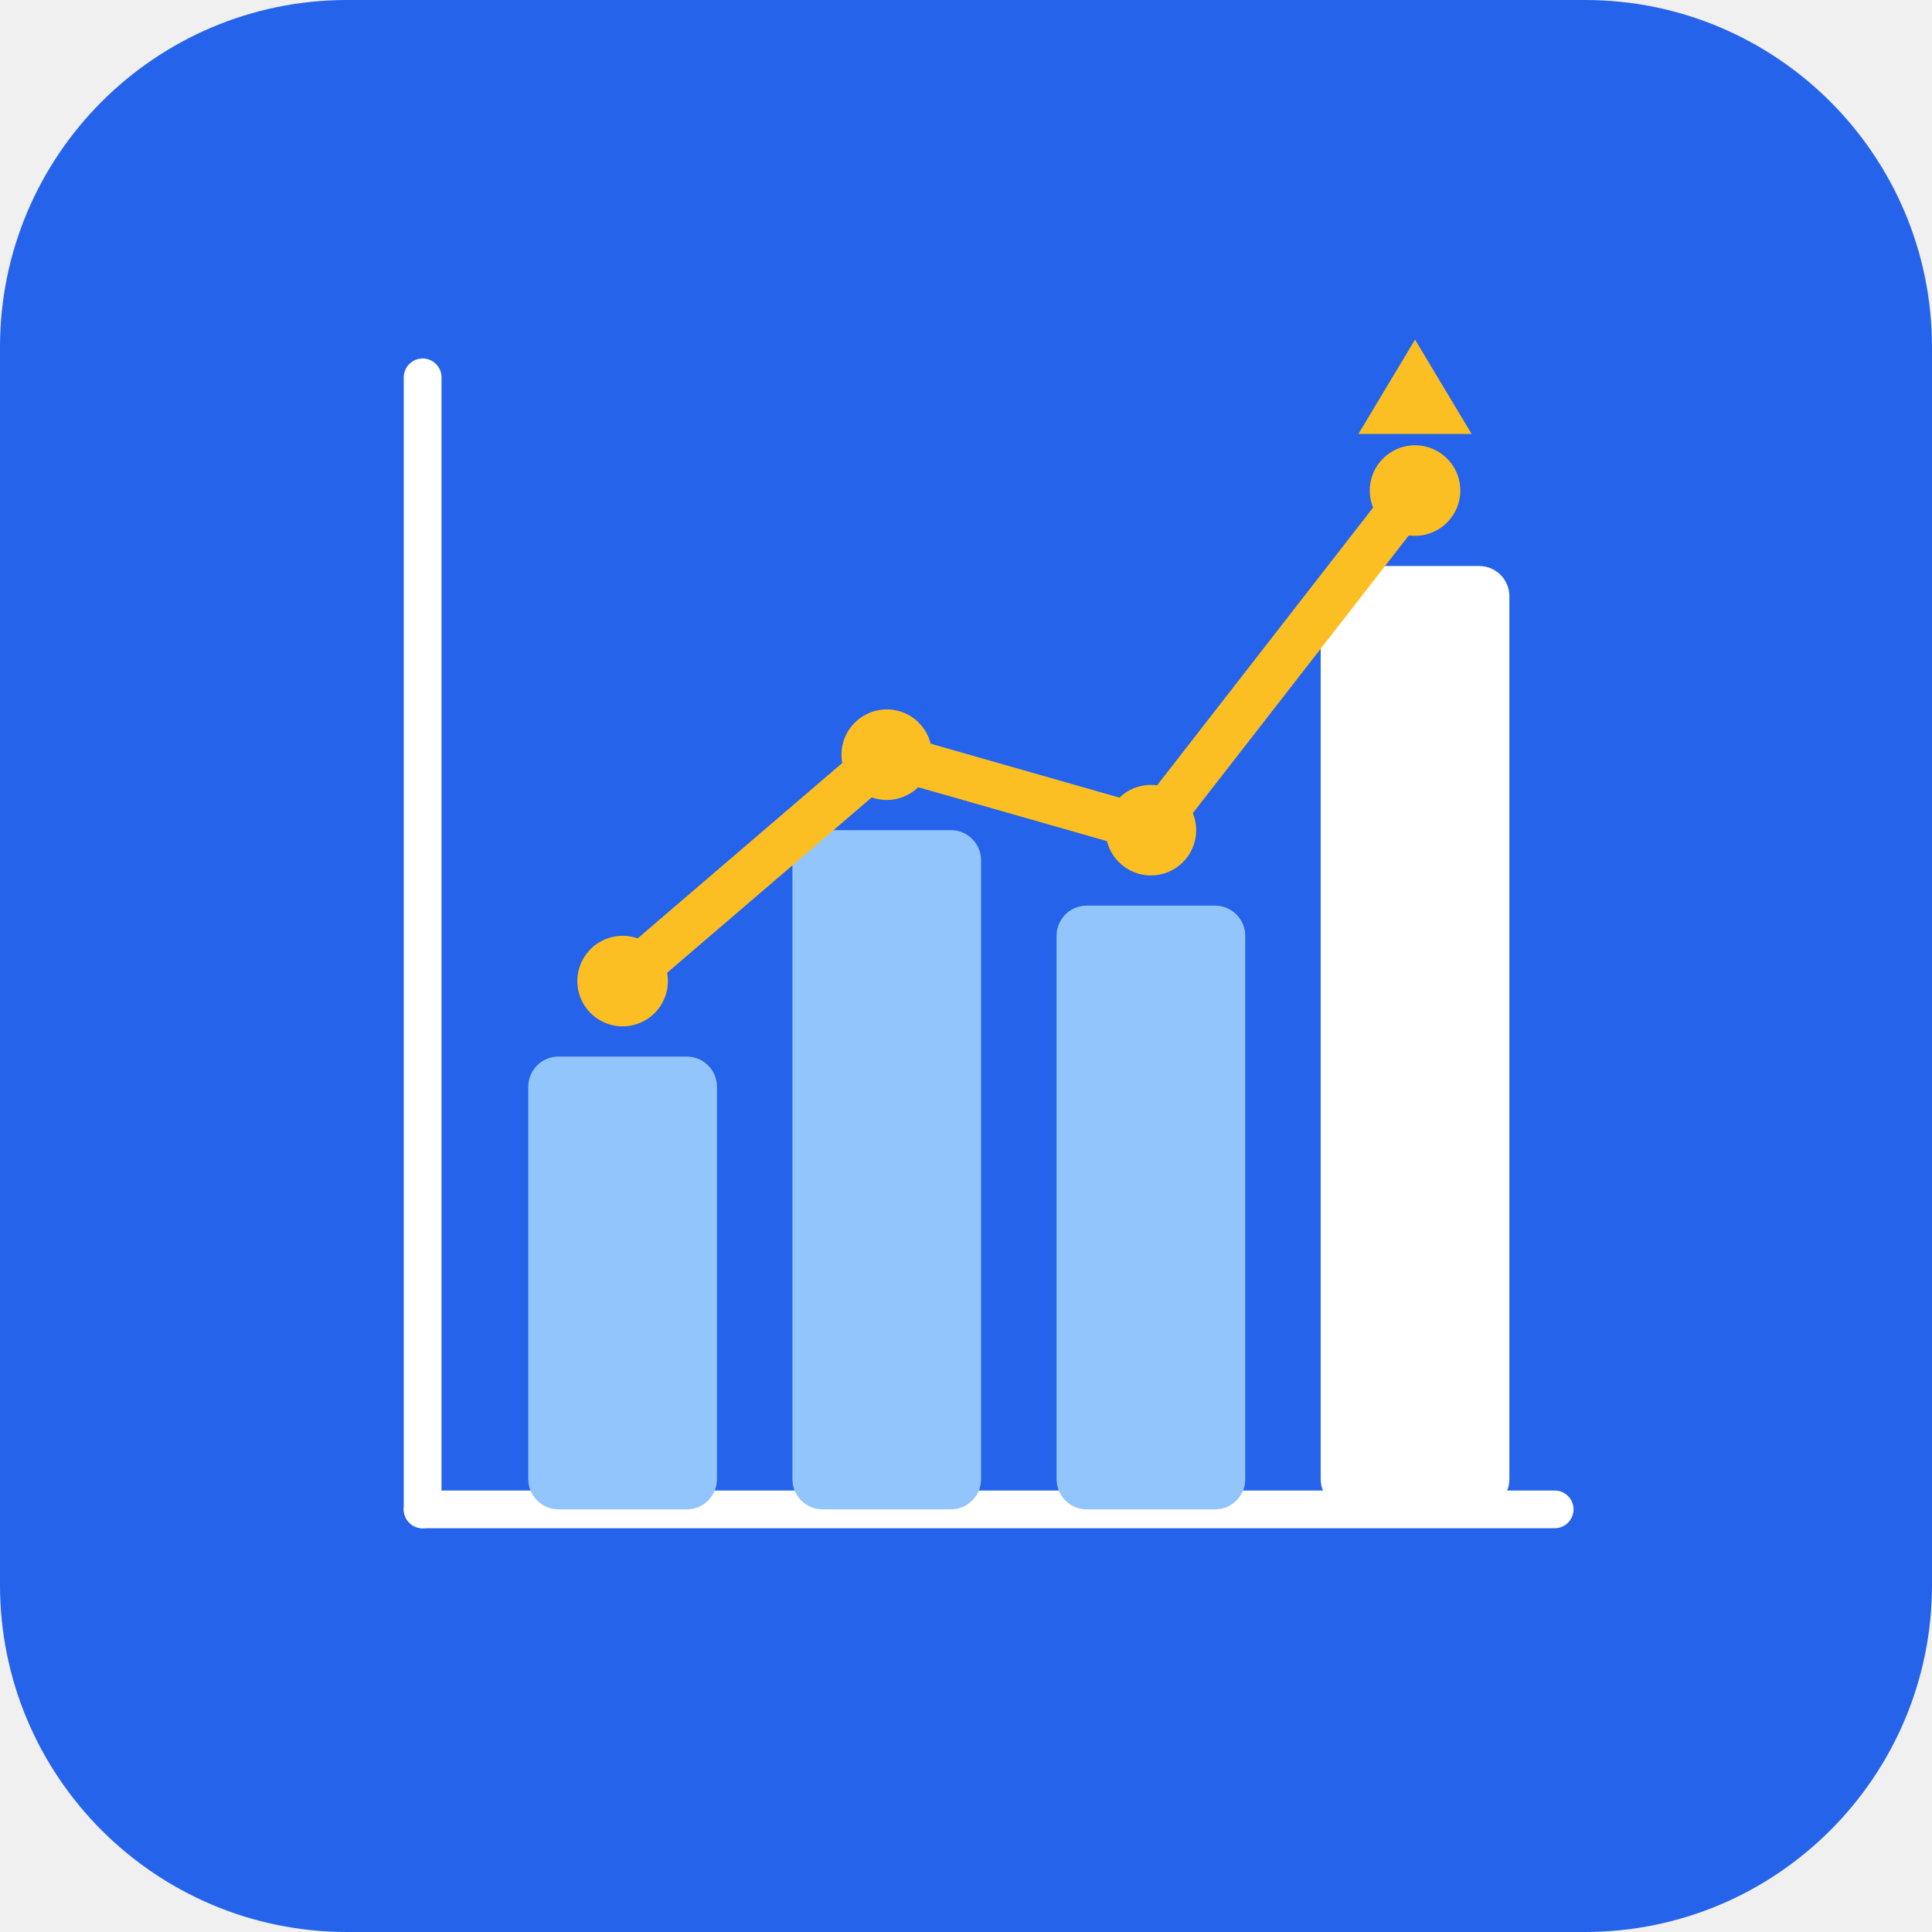
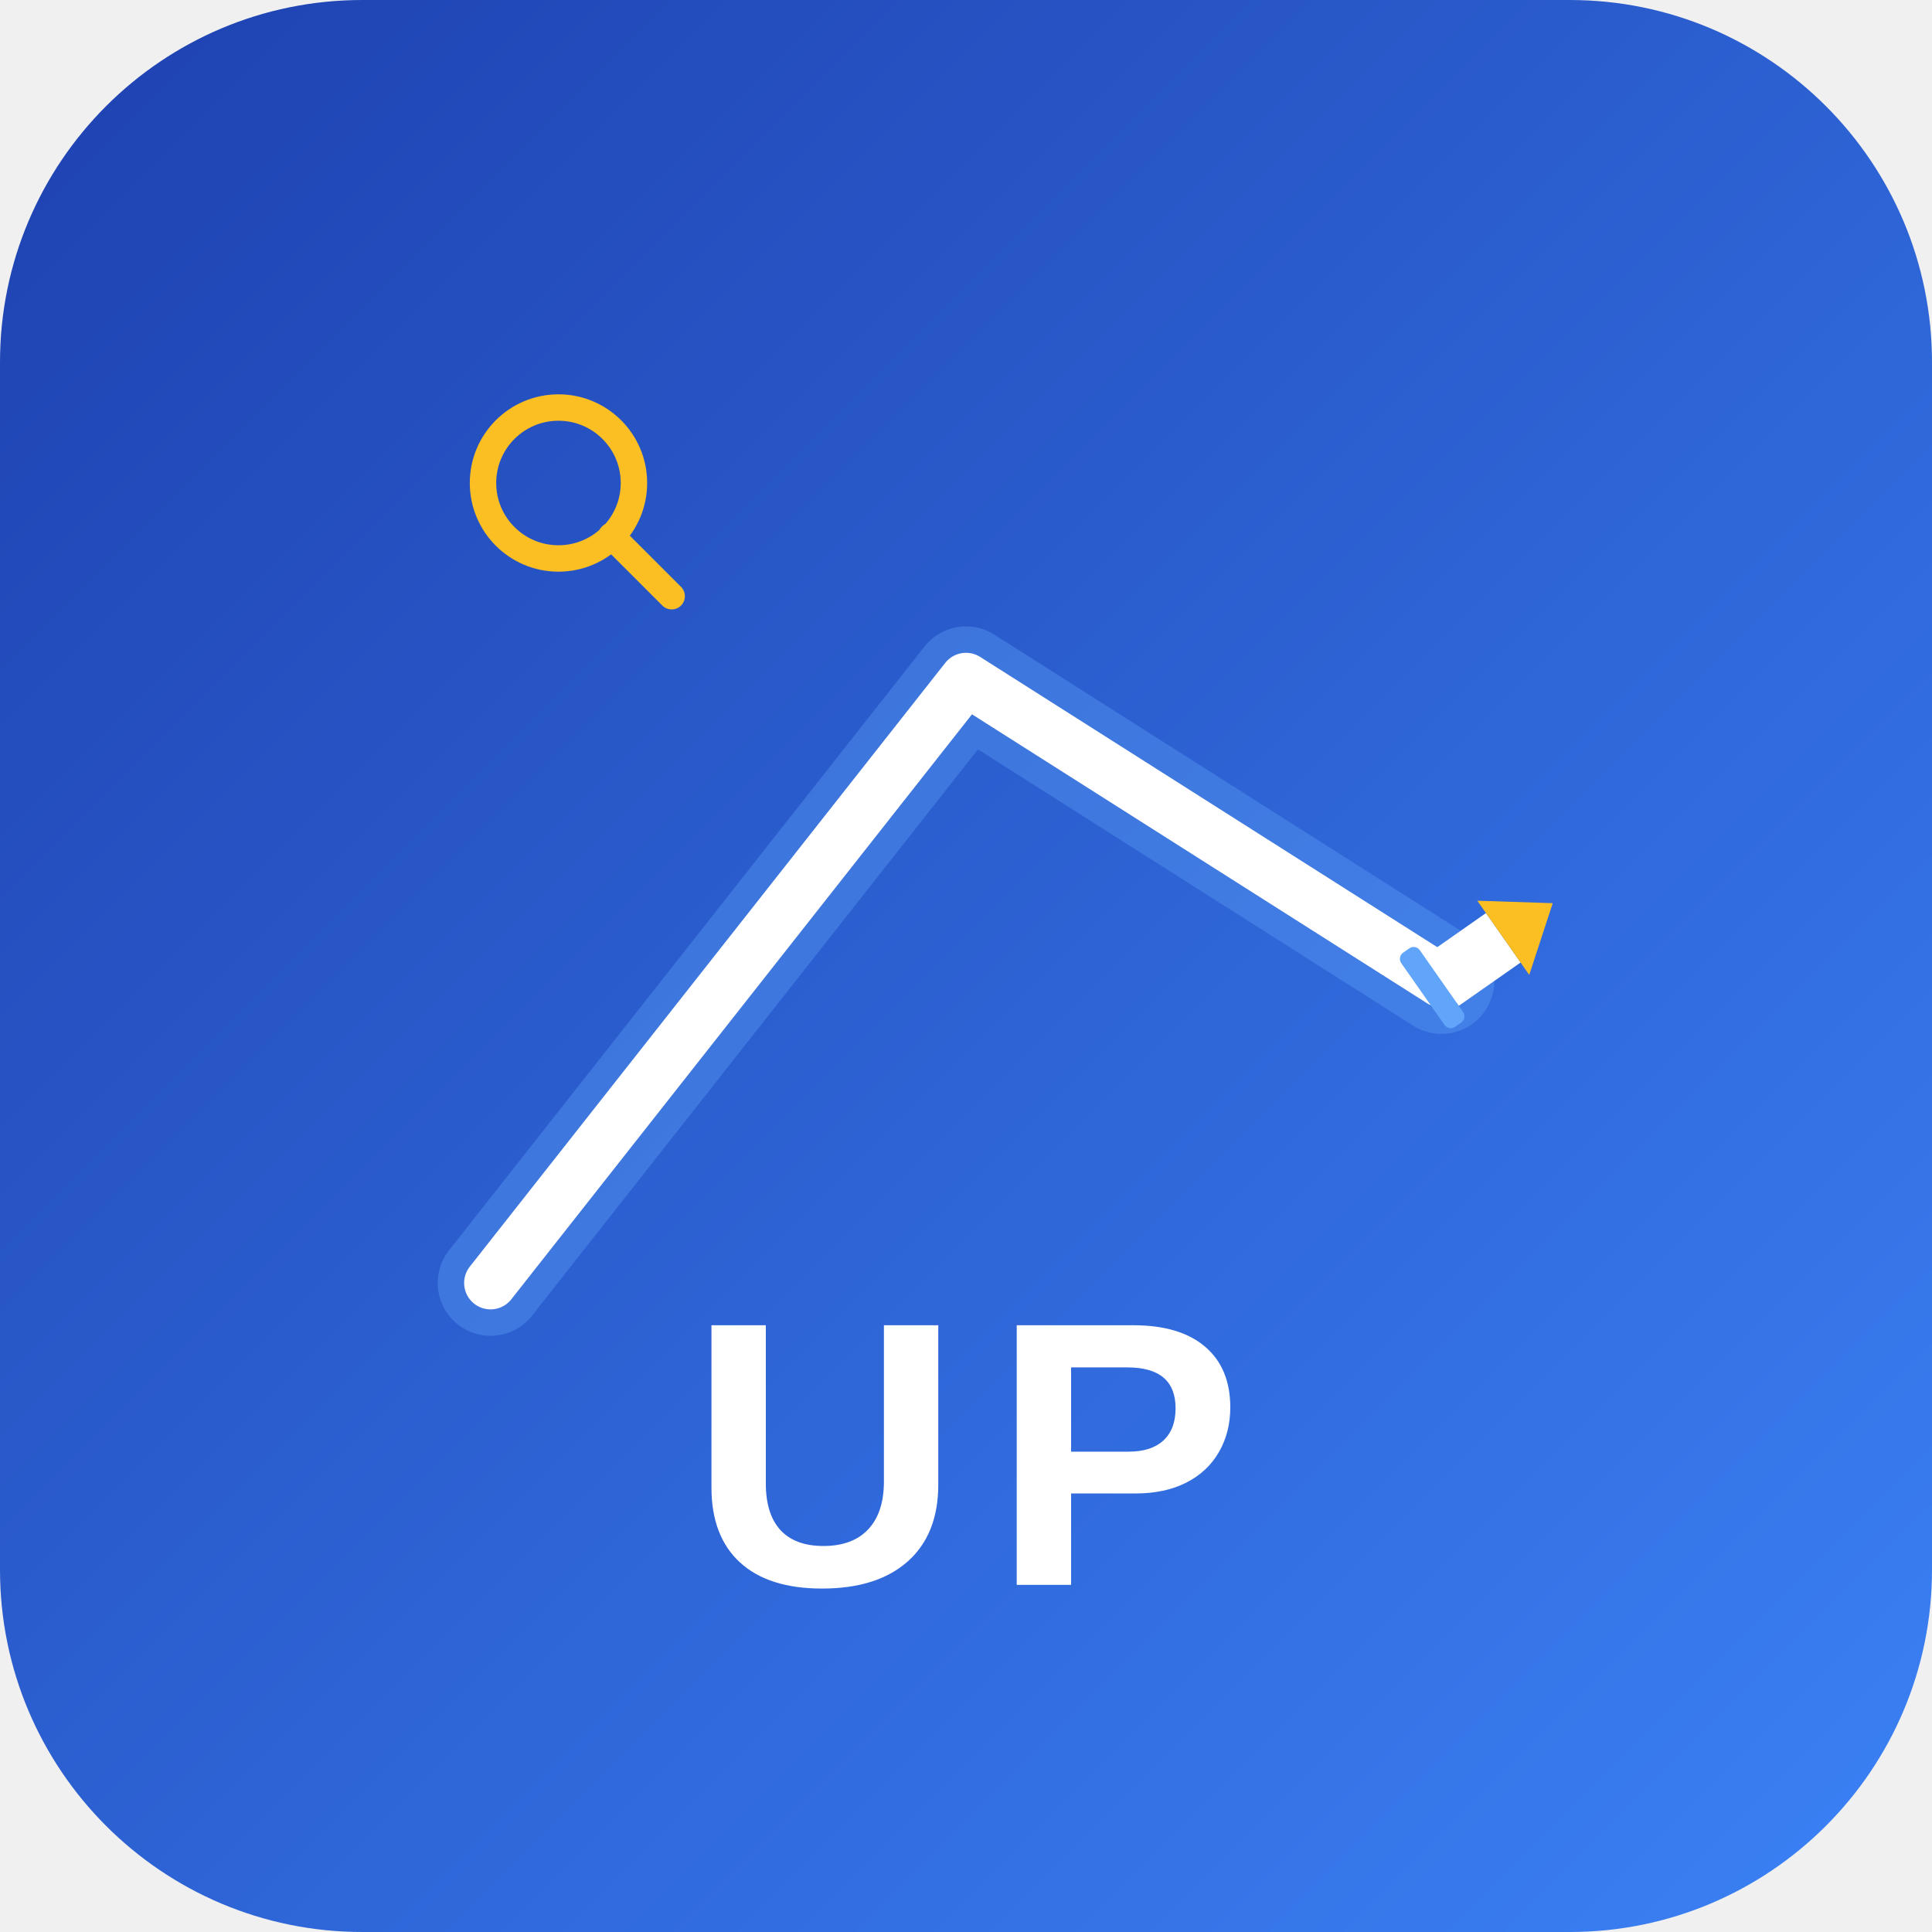
<svg xmlns="http://www.w3.org/2000/svg" viewBox="0 0 512 512">
-   <rect width="512" height="512" rx="92" fill="#2563eb" />
-   <line x1="112" y1="100" x2="112" y2="400" stroke="white" stroke-width="10" stroke-linecap="round" />
-   <line x1="112" y1="400" x2="412" y2="400" stroke="white" stroke-width="10" stroke-linecap="round" />
-   <rect x="140" y="280" width="50" height="120" rx="8" fill="#93c5fd" />
-   <rect x="210" y="220" width="50" height="180" rx="8" fill="#93c5fd" />
-   <rect x="280" y="240" width="50" height="160" rx="8" fill="#93c5fd" />
-   <rect x="350" y="150" width="50" height="250" rx="8" fill="white" />
-   <polyline points="165,260 235,200 305,220 375,130" fill="none" stroke="#fbbf24" stroke-width="12" stroke-linecap="round" stroke-linejoin="round" />
-   <circle cx="165" cy="260" r="12" fill="#fbbf24" />
-   <circle cx="235" cy="200" r="12" fill="#fbbf24" />
-   <circle cx="305" cy="220" r="12" fill="#fbbf24" />
-   <circle cx="375" cy="130" r="12" fill="#fbbf24" />
-   <polygon points="375,90 360,115 390,115" fill="#fbbf24" />
+   <defs>
+     <linearGradient id="bg" x1="0%" y1="0%" x2="100%" y2="100%">
+       <stop offset="0%" stop-color="#1e40af" />
+       <stop offset="100%" stop-color="#3b82f6" />
+     </linearGradient>
+   </defs>
+   <rect width="512" height="512" rx="96" fill="url(#bg)" />
+   <path d="M130 340 L256 180 L382 260" fill="none" stroke="#60a5fa" stroke-width="28" stroke-linecap="round" stroke-linejoin="round" opacity="0.35" />
+   <path d="M130 340 L256 180 L382 260" fill="none" stroke="white" stroke-width="14" stroke-linecap="round" stroke-linejoin="round" />
+   <g transform="translate(382,260) rotate(-35)">
+     <path d="M0,-8 L20,-8 L20,8 L0,8 Z" fill="white" rx="3" />
+     <polygon points="20,-12 36,0 20,12" fill="#fbbf24" />
+     <rect x="-6" y="-12" width="6" height="24" rx="2" fill="#60a5fa" />
+   </g>
+   <text x="256" y="420" text-anchor="middle" font-family="Arial,Helvetica,sans-serif" font-weight="900" font-size="100" fill="white" letter-spacing="8">UP</text>
+   <g transform="translate(120,100)">
+     <circle cx="28" cy="28" r="20" fill="none" stroke="#fbbf24" stroke-width="7" />
+     <line x1="42" y1="42" x2="58" y2="58" stroke="#fbbf24" stroke-width="7" stroke-linecap="round" />
+   </g>
</svg>
